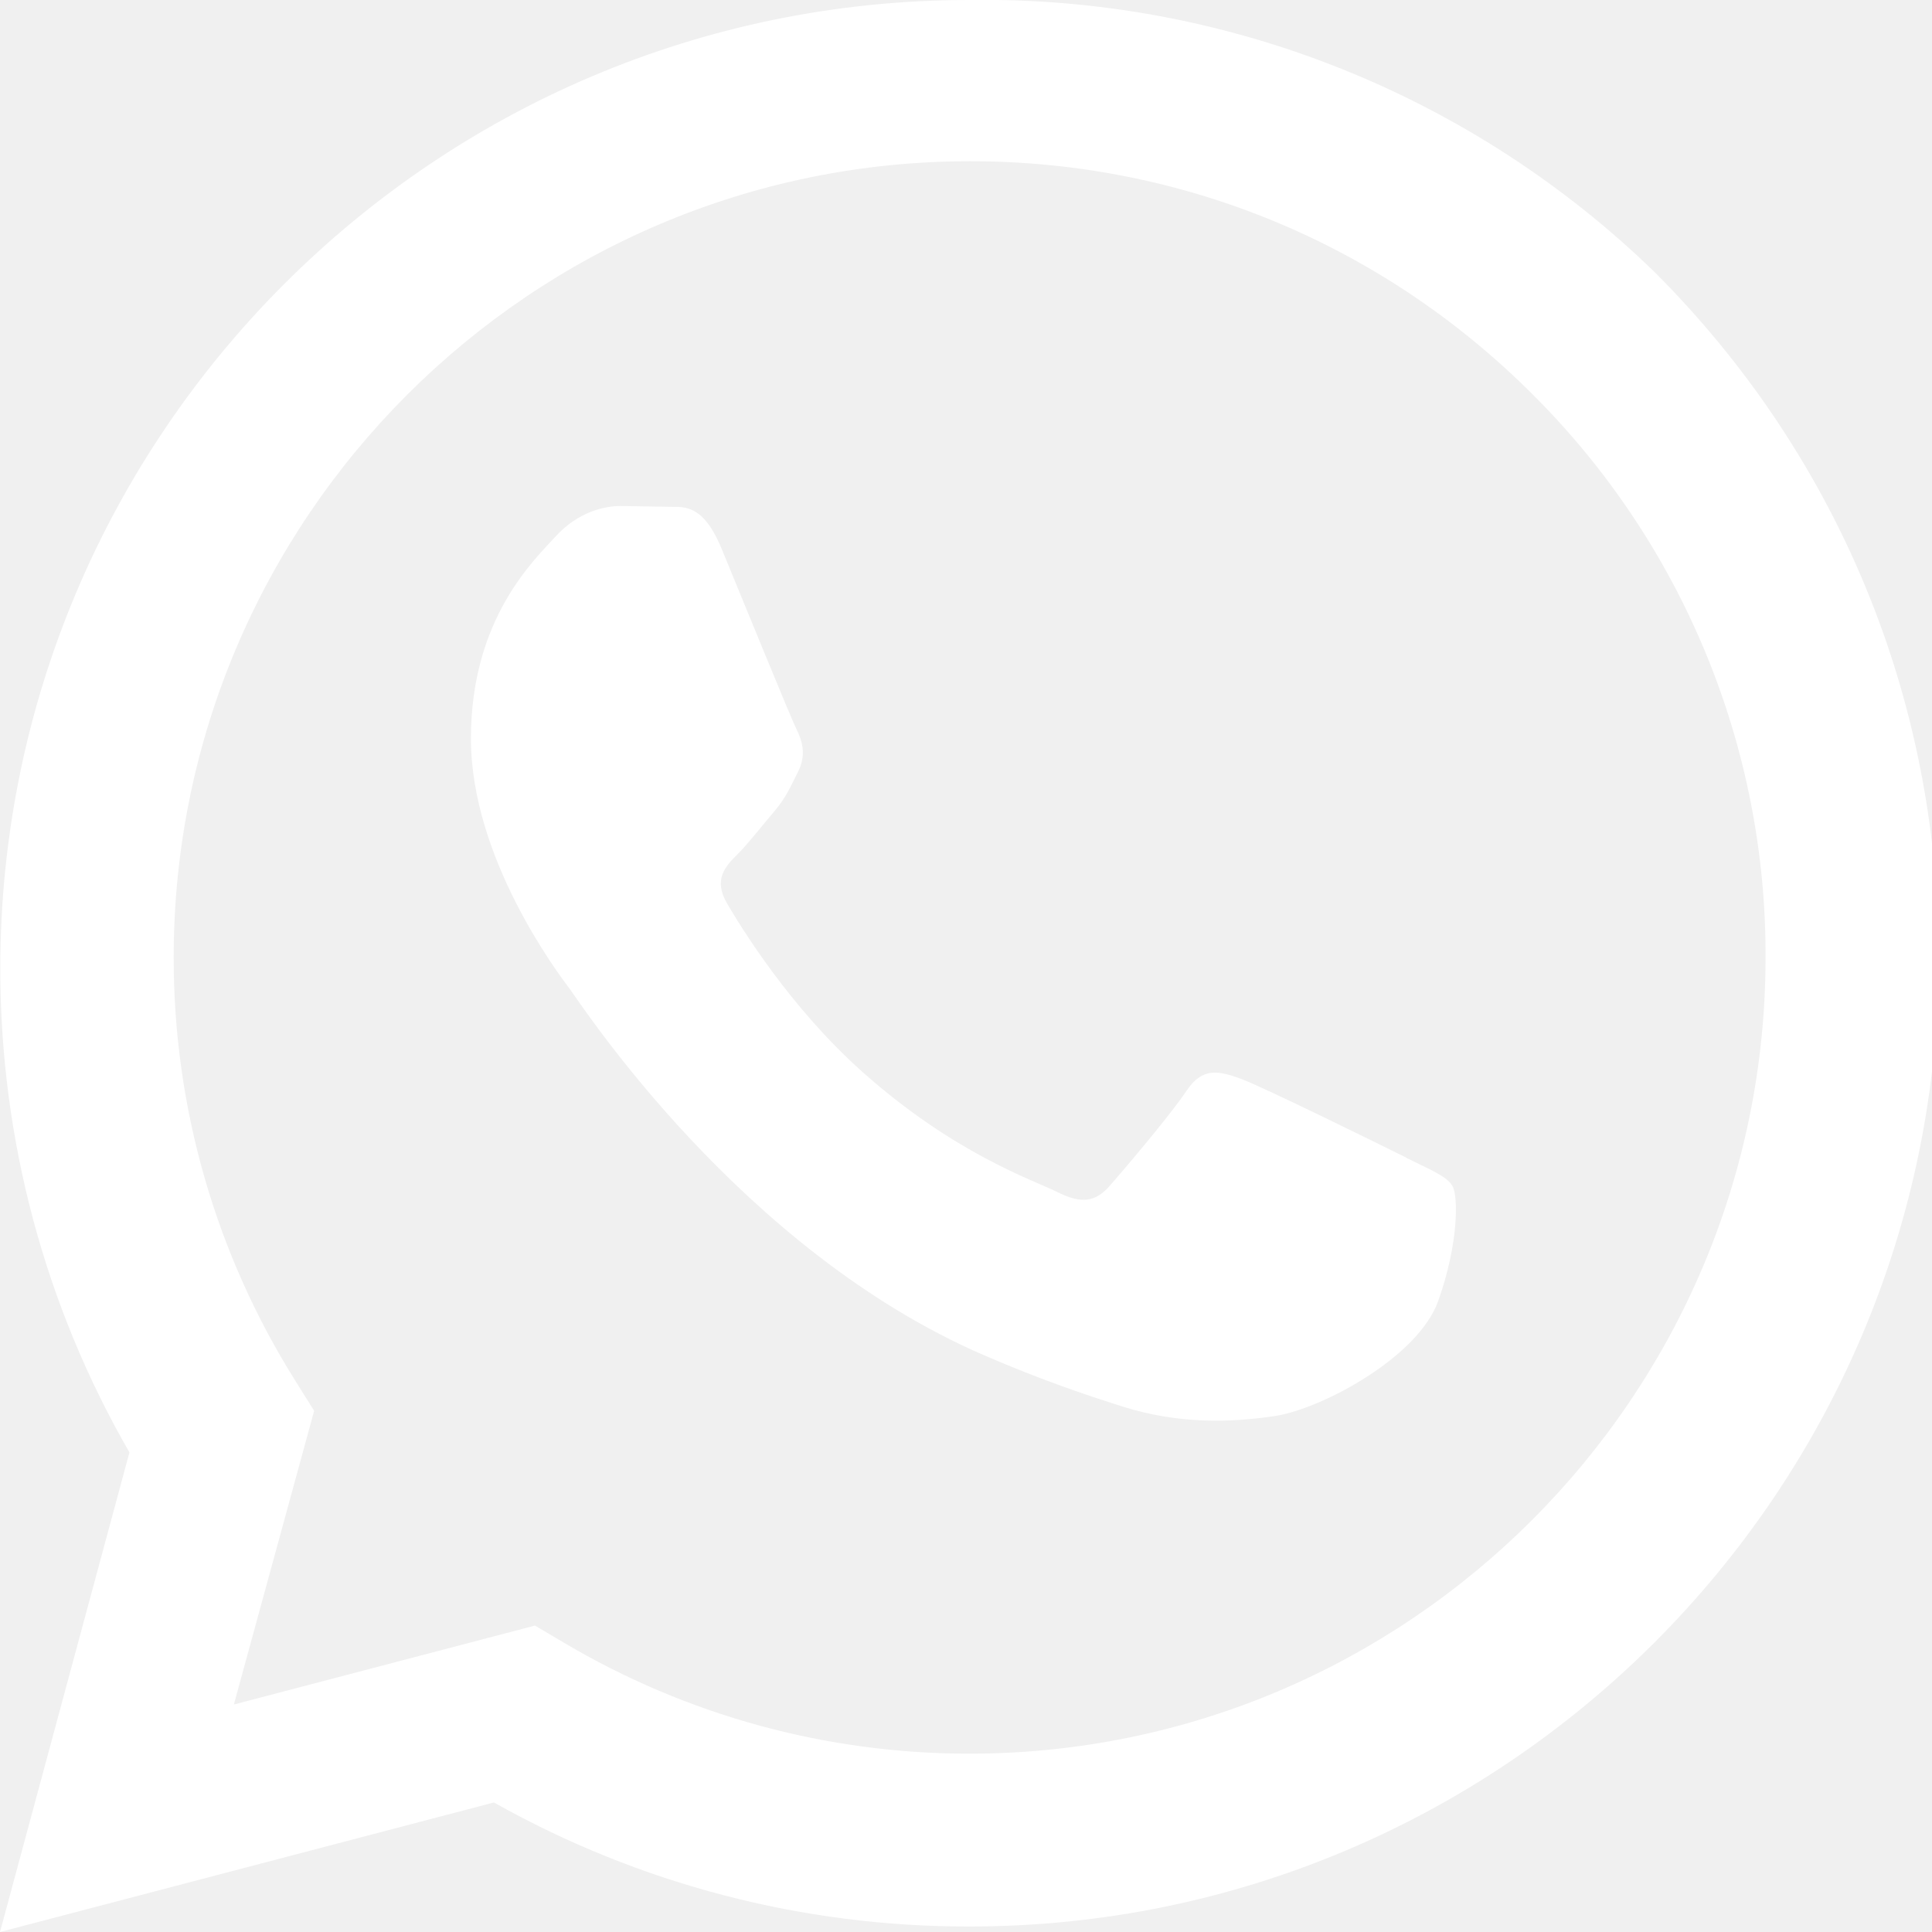
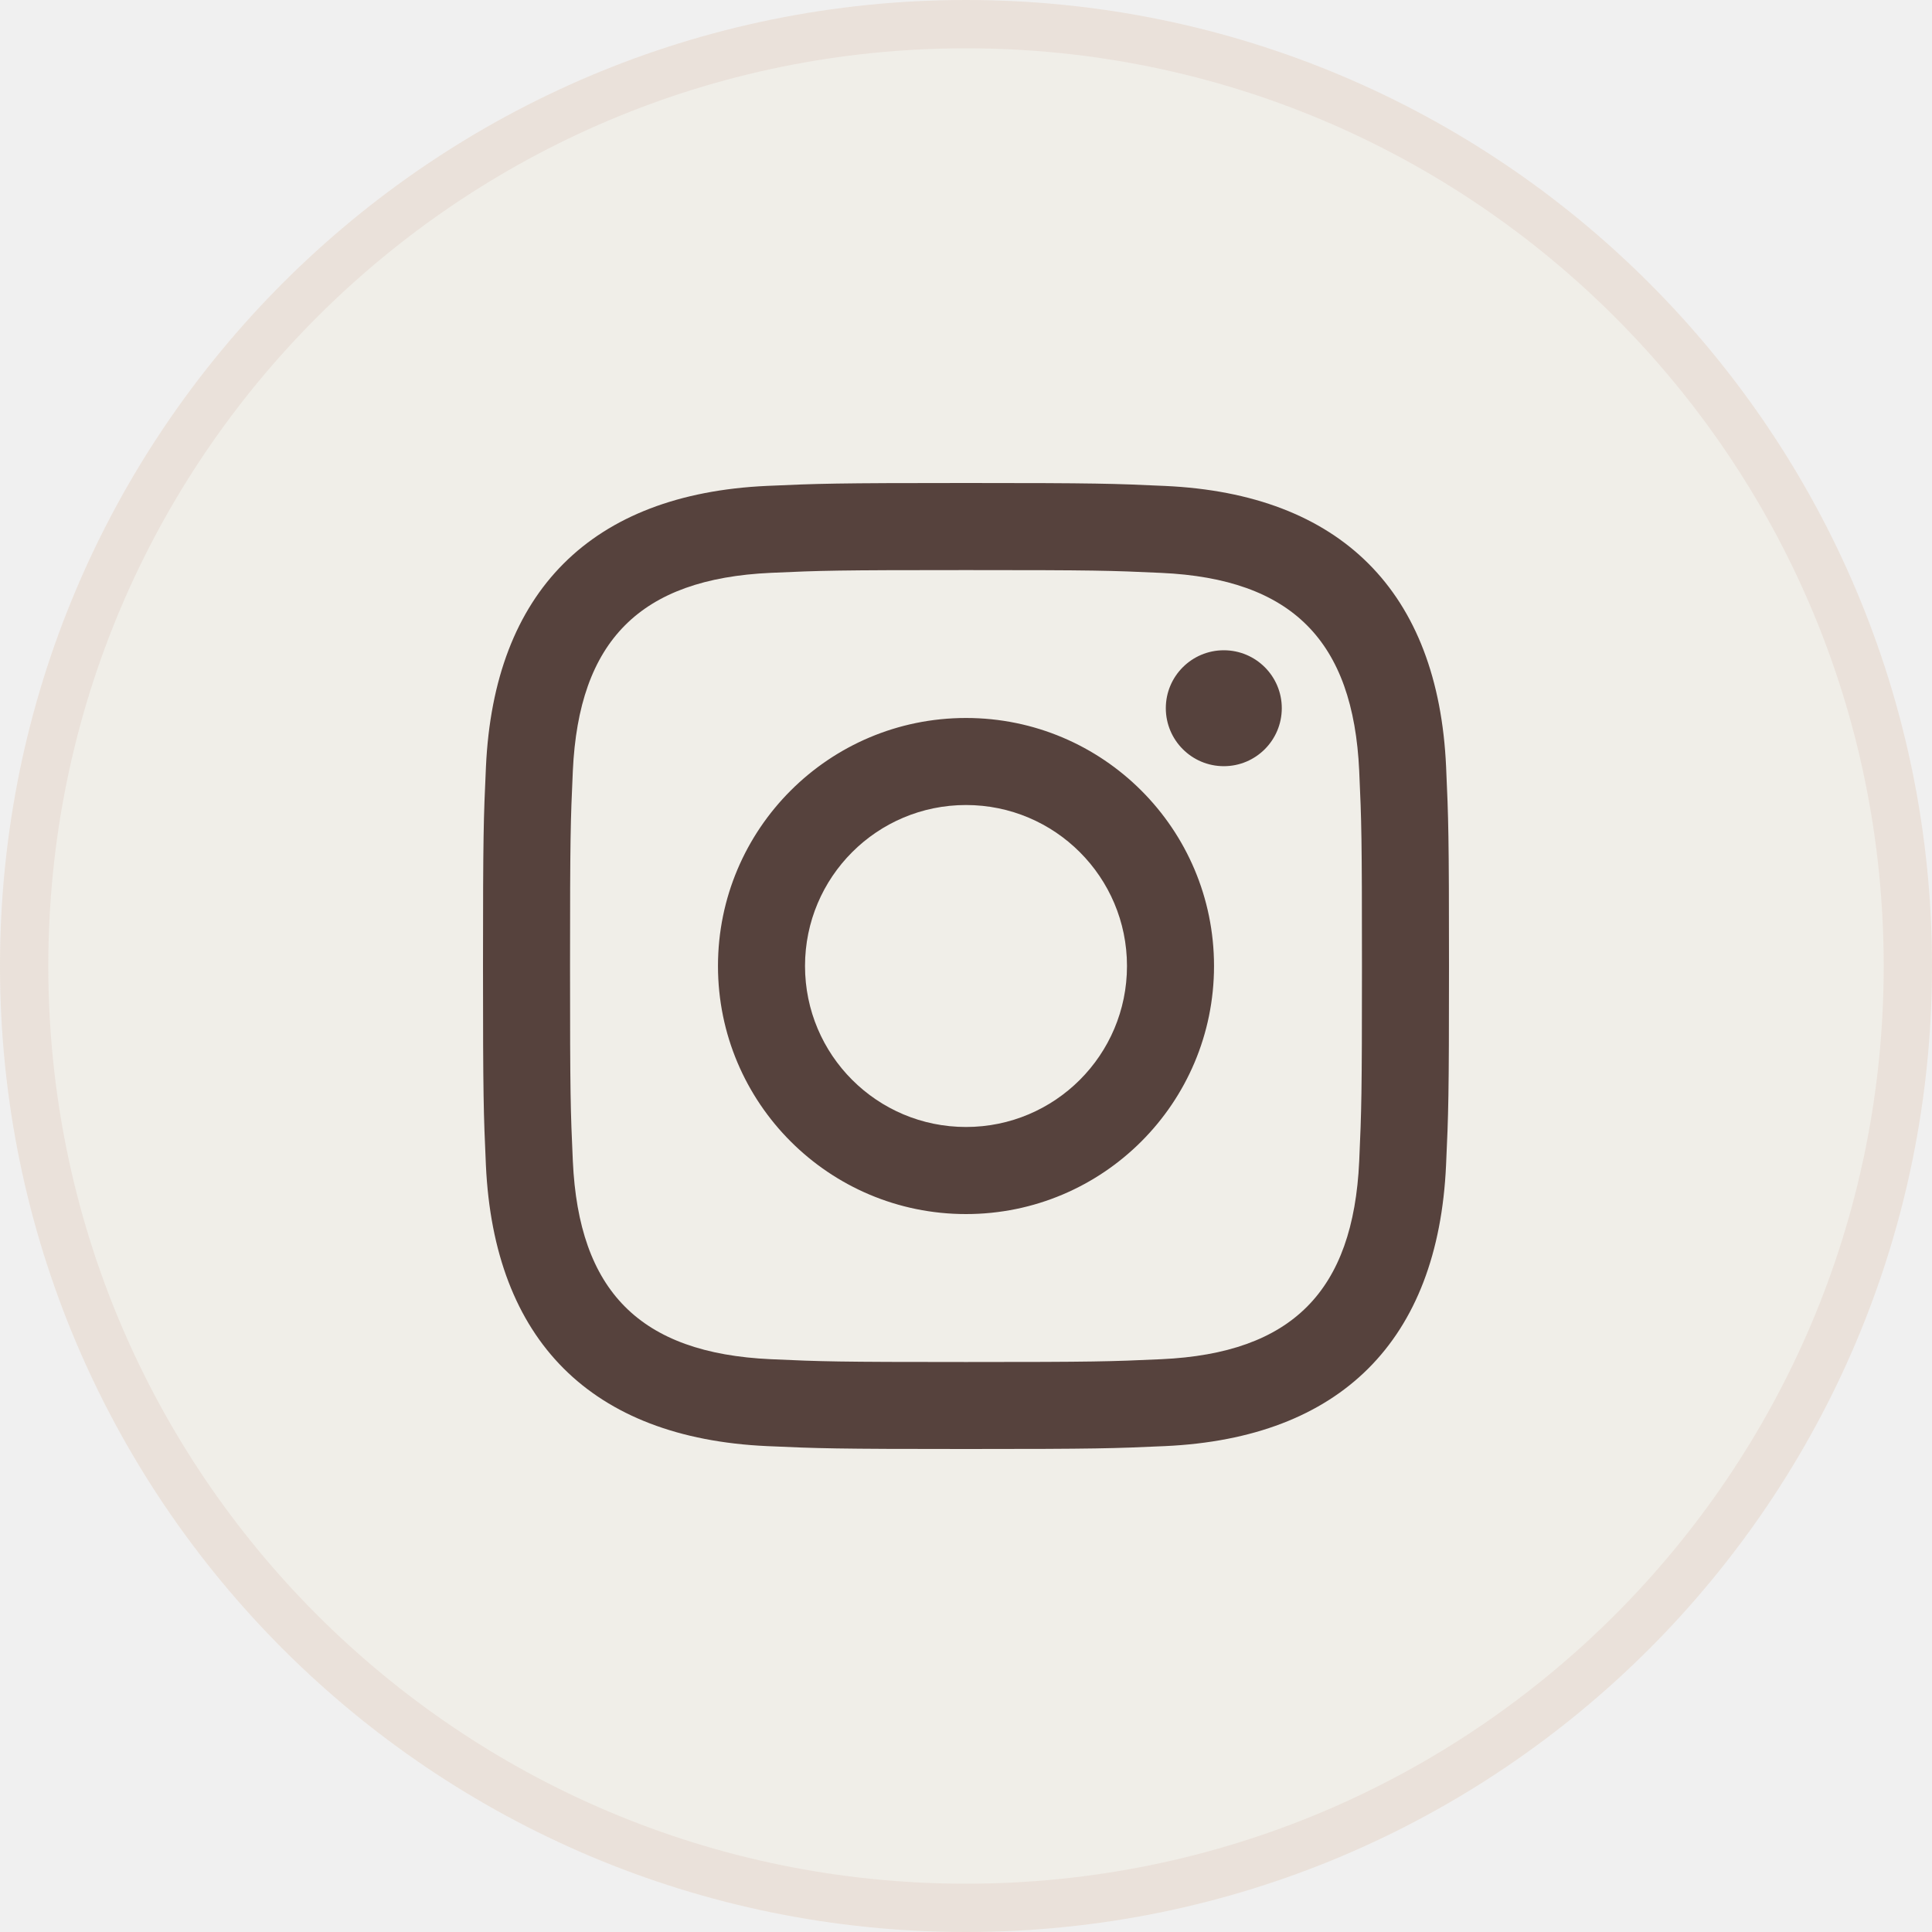
- <svg xmlns="http://www.w3.org/2000/svg" width="20" height="20" viewBox="0 0 20 20" fill="none">
-   <path d="M14.56 11.985C14.309 11.86 13.077 11.253 12.847 11.168C12.617 11.085 12.449 11.043 12.282 11.293C12.115 11.544 11.633 12.11 11.487 12.277C11.34 12.444 11.194 12.465 10.943 12.339C10.693 12.214 9.883 11.948 8.924 11.093C8.178 10.427 7.673 9.603 7.527 9.353C7.38 9.102 7.511 8.966 7.637 8.841C7.75 8.728 7.888 8.548 8.013 8.402C8.138 8.255 8.18 8.151 8.264 7.983C8.348 7.816 8.306 7.669 8.243 7.544C8.181 7.419 7.678 6.183 7.469 5.678C7.266 5.188 7.058 5.254 6.904 5.246L6.423 5.238C6.256 5.238 5.983 5.3 5.753 5.552C5.523 5.803 4.875 6.41 4.875 7.646C4.875 8.881 5.774 10.073 5.9 10.24C6.025 10.408 7.669 12.942 10.186 14.029C10.784 14.288 11.251 14.443 11.616 14.559C12.217 14.75 12.764 14.723 13.197 14.659C13.678 14.586 14.68 14.053 14.888 13.468C15.098 12.882 15.098 12.38 15.035 12.276C14.973 12.173 14.805 12.109 14.554 11.984L14.56 11.985M10.033 18.154H10.032C8.556 18.154 7.108 17.758 5.839 17.006L5.538 16.828L2.421 17.645L3.252 14.605L3.057 14.293C2.232 12.98 1.796 11.461 1.798 9.91C1.798 5.367 5.496 1.669 10.043 1.669C12.243 1.669 14.312 2.528 15.867 4.084C17.416 5.627 18.285 7.726 18.277 9.913C18.275 14.457 14.576 18.154 10.033 18.154H10.033M10.033 0C4.5 0 0.003 4.495 0.003 10.027C0.003 11.793 0.464 13.517 1.34 15.035L0 20L5.113 18.659C6.615 19.504 8.31 19.946 10.033 19.943H10.037C15.569 19.943 20.067 15.447 20.069 9.915C20.069 7.235 19.026 4.715 17.132 2.82C15.234 0.975 12.68 -0.04 10.033 0V0" fill="white" />
+ <svg xmlns="http://www.w3.org/2000/svg" width="40" height="40" viewBox="0 0 40 40" fill="none">
+   <rect width="40" height="40" rx="20" fill="#F0EEE8" />
+   <rect x="0.5" y="0.5" width="39" height="39" rx="19.5" stroke="#DCC1B9" stroke-opacity="0.3" />
+   <g clip-path="url(#clip0_16_1531)">
+     <path d="M20 11.803C22.67 11.803 22.987 11.812 24.042 11.861C26.752 11.984 28.017 13.27 28.141 15.96C28.189 17.014 28.198 17.331 28.198 20.001C28.198 22.672 28.188 22.988 28.141 24.042C28.017 26.729 26.754 28.017 24.042 28.141C22.987 28.189 22.672 28.199 20 28.199C17.33 28.199 17.013 28.189 15.959 28.141C13.242 28.017 11.983 26.725 11.86 24.041C11.812 22.987 11.802 22.671 11.802 20C11.802 17.33 11.812 17.014 11.86 15.959C11.984 13.27 13.247 11.983 15.959 11.86C17.014 11.812 17.33 11.803 20 11.803V11.803M20 10C17.284 10 16.944 10.012 15.877 10.06C12.246 10.227 10.227 12.242 10.061 15.877C10.012 16.944 10 17.284 10 20C10 22.716 10.012 23.057 10.06 24.123C10.227 27.755 12.242 29.773 15.877 29.94C16.944 29.988 17.284 30 20 30C22.716 30 23.057 29.988 24.123 29.94C27.752 29.773 29.775 27.758 29.939 24.123C29.988 23.057 30 22.716 30 20C30 17.284 29.988 16.944 29.94 15.877C29.777 12.249 27.759 10.227 24.124 10.061C23.057 10.012 22.716 10 20 10V10M20 14.865C17.164 14.865 14.865 17.164 14.865 20C14.865 22.836 17.164 25.136 20 25.136C22.836 25.136 25.135 22.837 25.135 20C25.135 17.164 22.836 14.865 20 14.865V14.865M20 23.333C18.159 23.333 16.667 21.842 16.667 20C16.667 18.159 18.159 16.667 20 16.667C21.841 16.667 23.333 18.159 23.333 20C23.333 21.842 21.841 23.333 20 23.333V23.333M25.338 13.463C24.675 13.463 24.137 14 24.137 14.662C24.137 15.325 24.675 15.863 25.338 15.863C26.001 15.863 26.538 15.325 26.538 14.662C26.538 14 26.001 13.463 25.338 13.463V13.463" fill="#56423D" />
+   </g>
+   <defs>
+     <clipPath id="clip0_16_1531">
+       <rect width="20" height="20" fill="white" transform="translate(10 10)" />
+     </clipPath>
+   </defs>
</svg>
